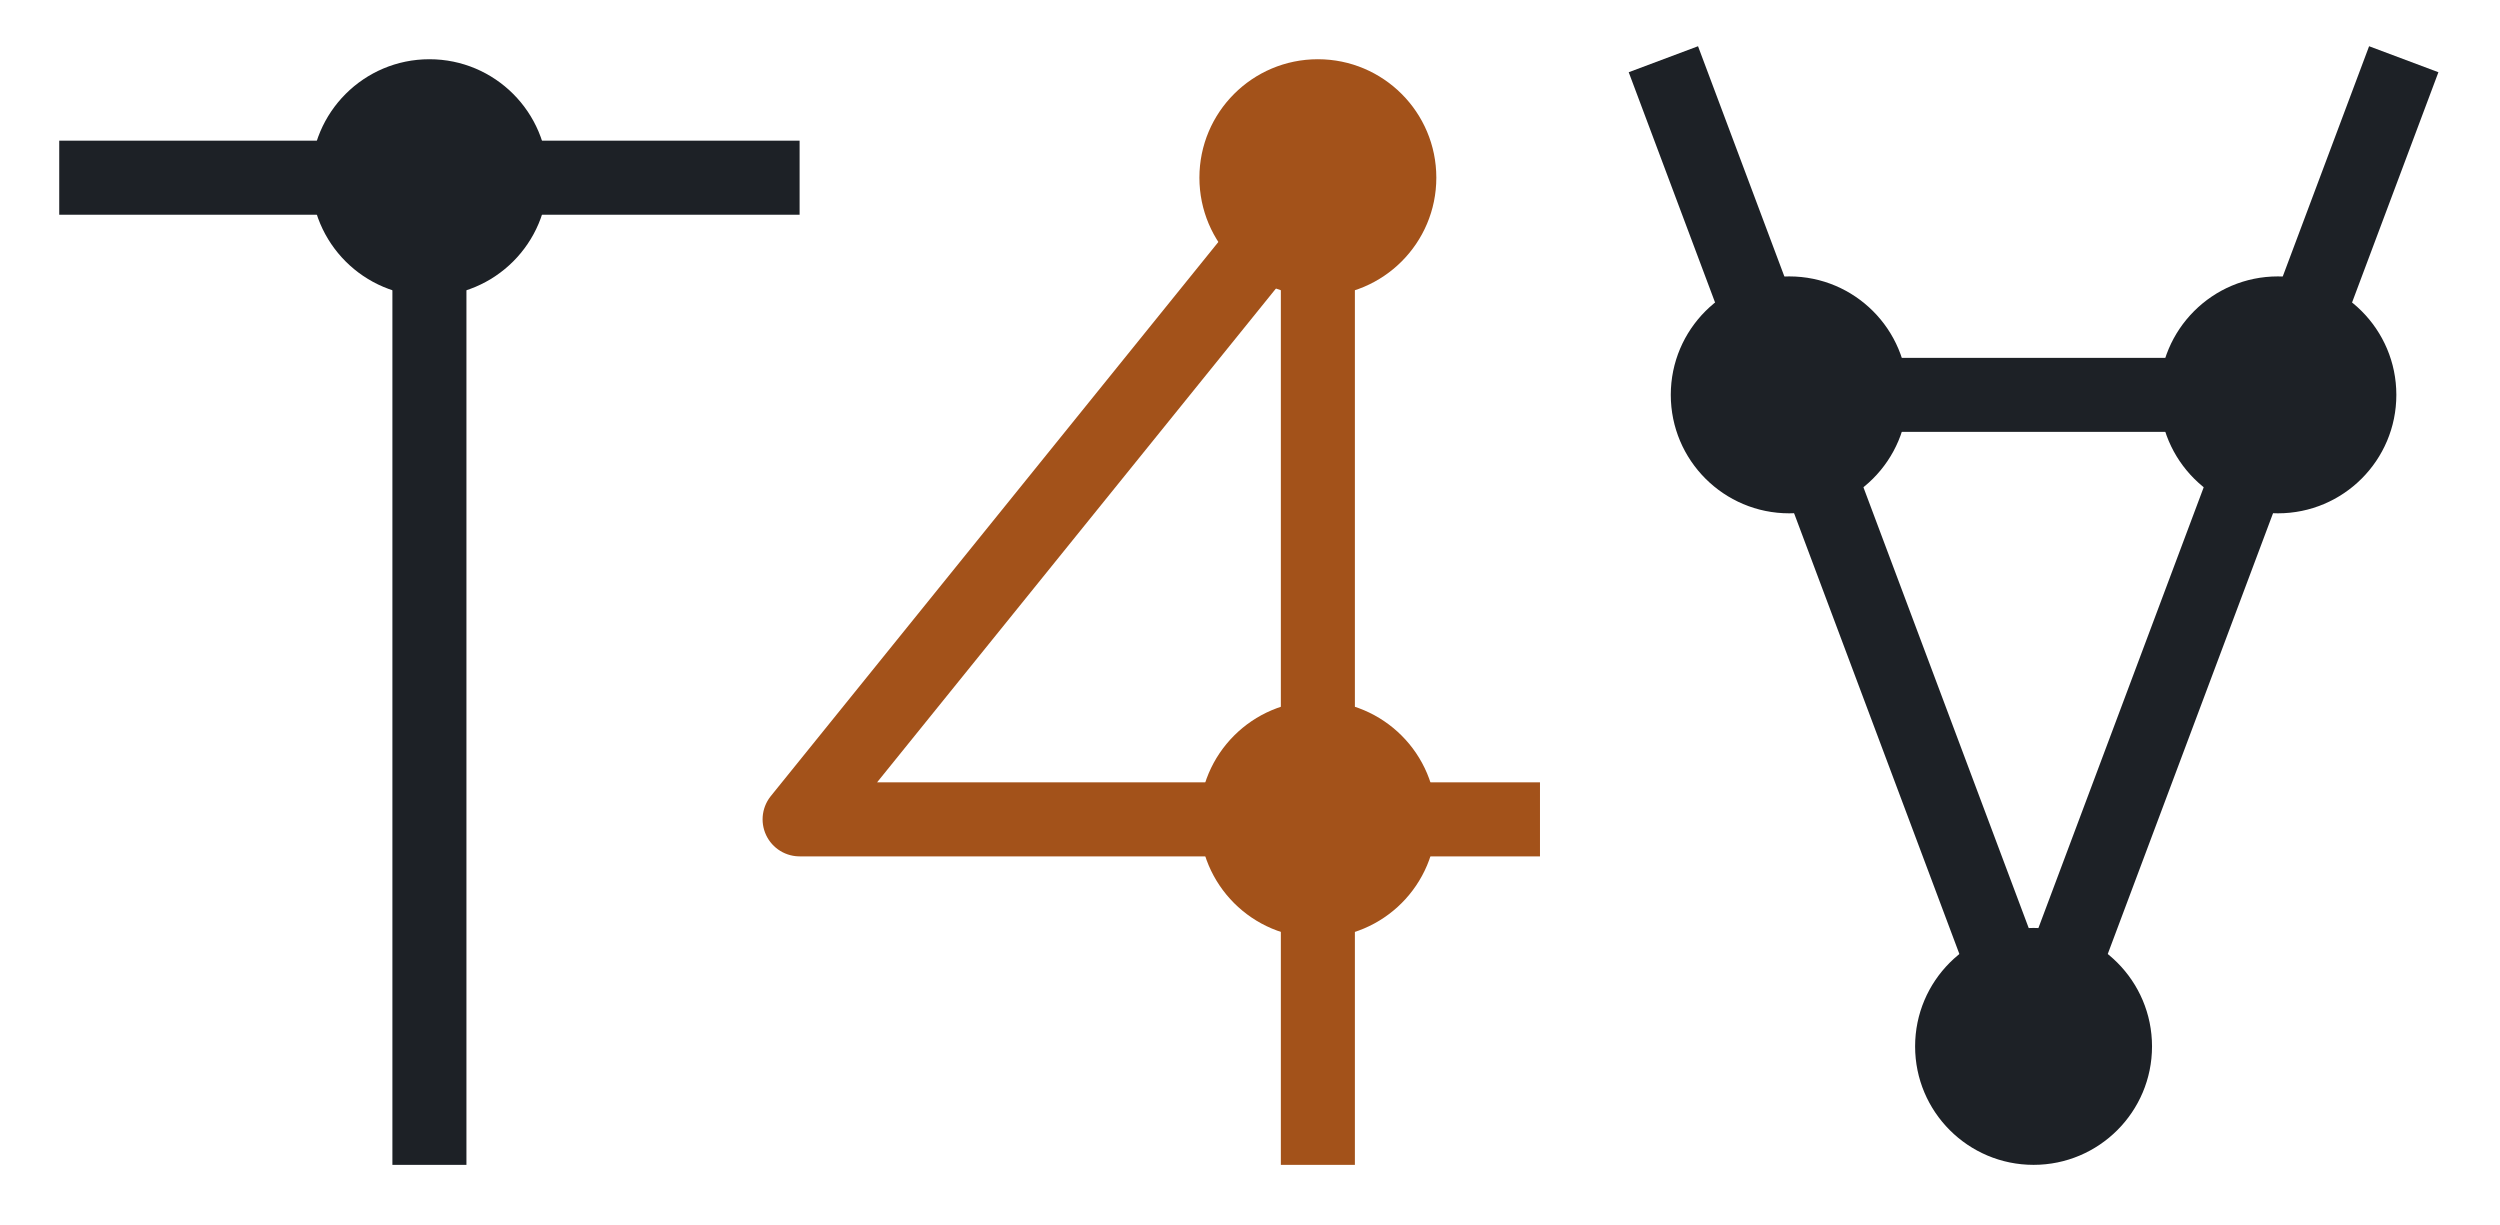
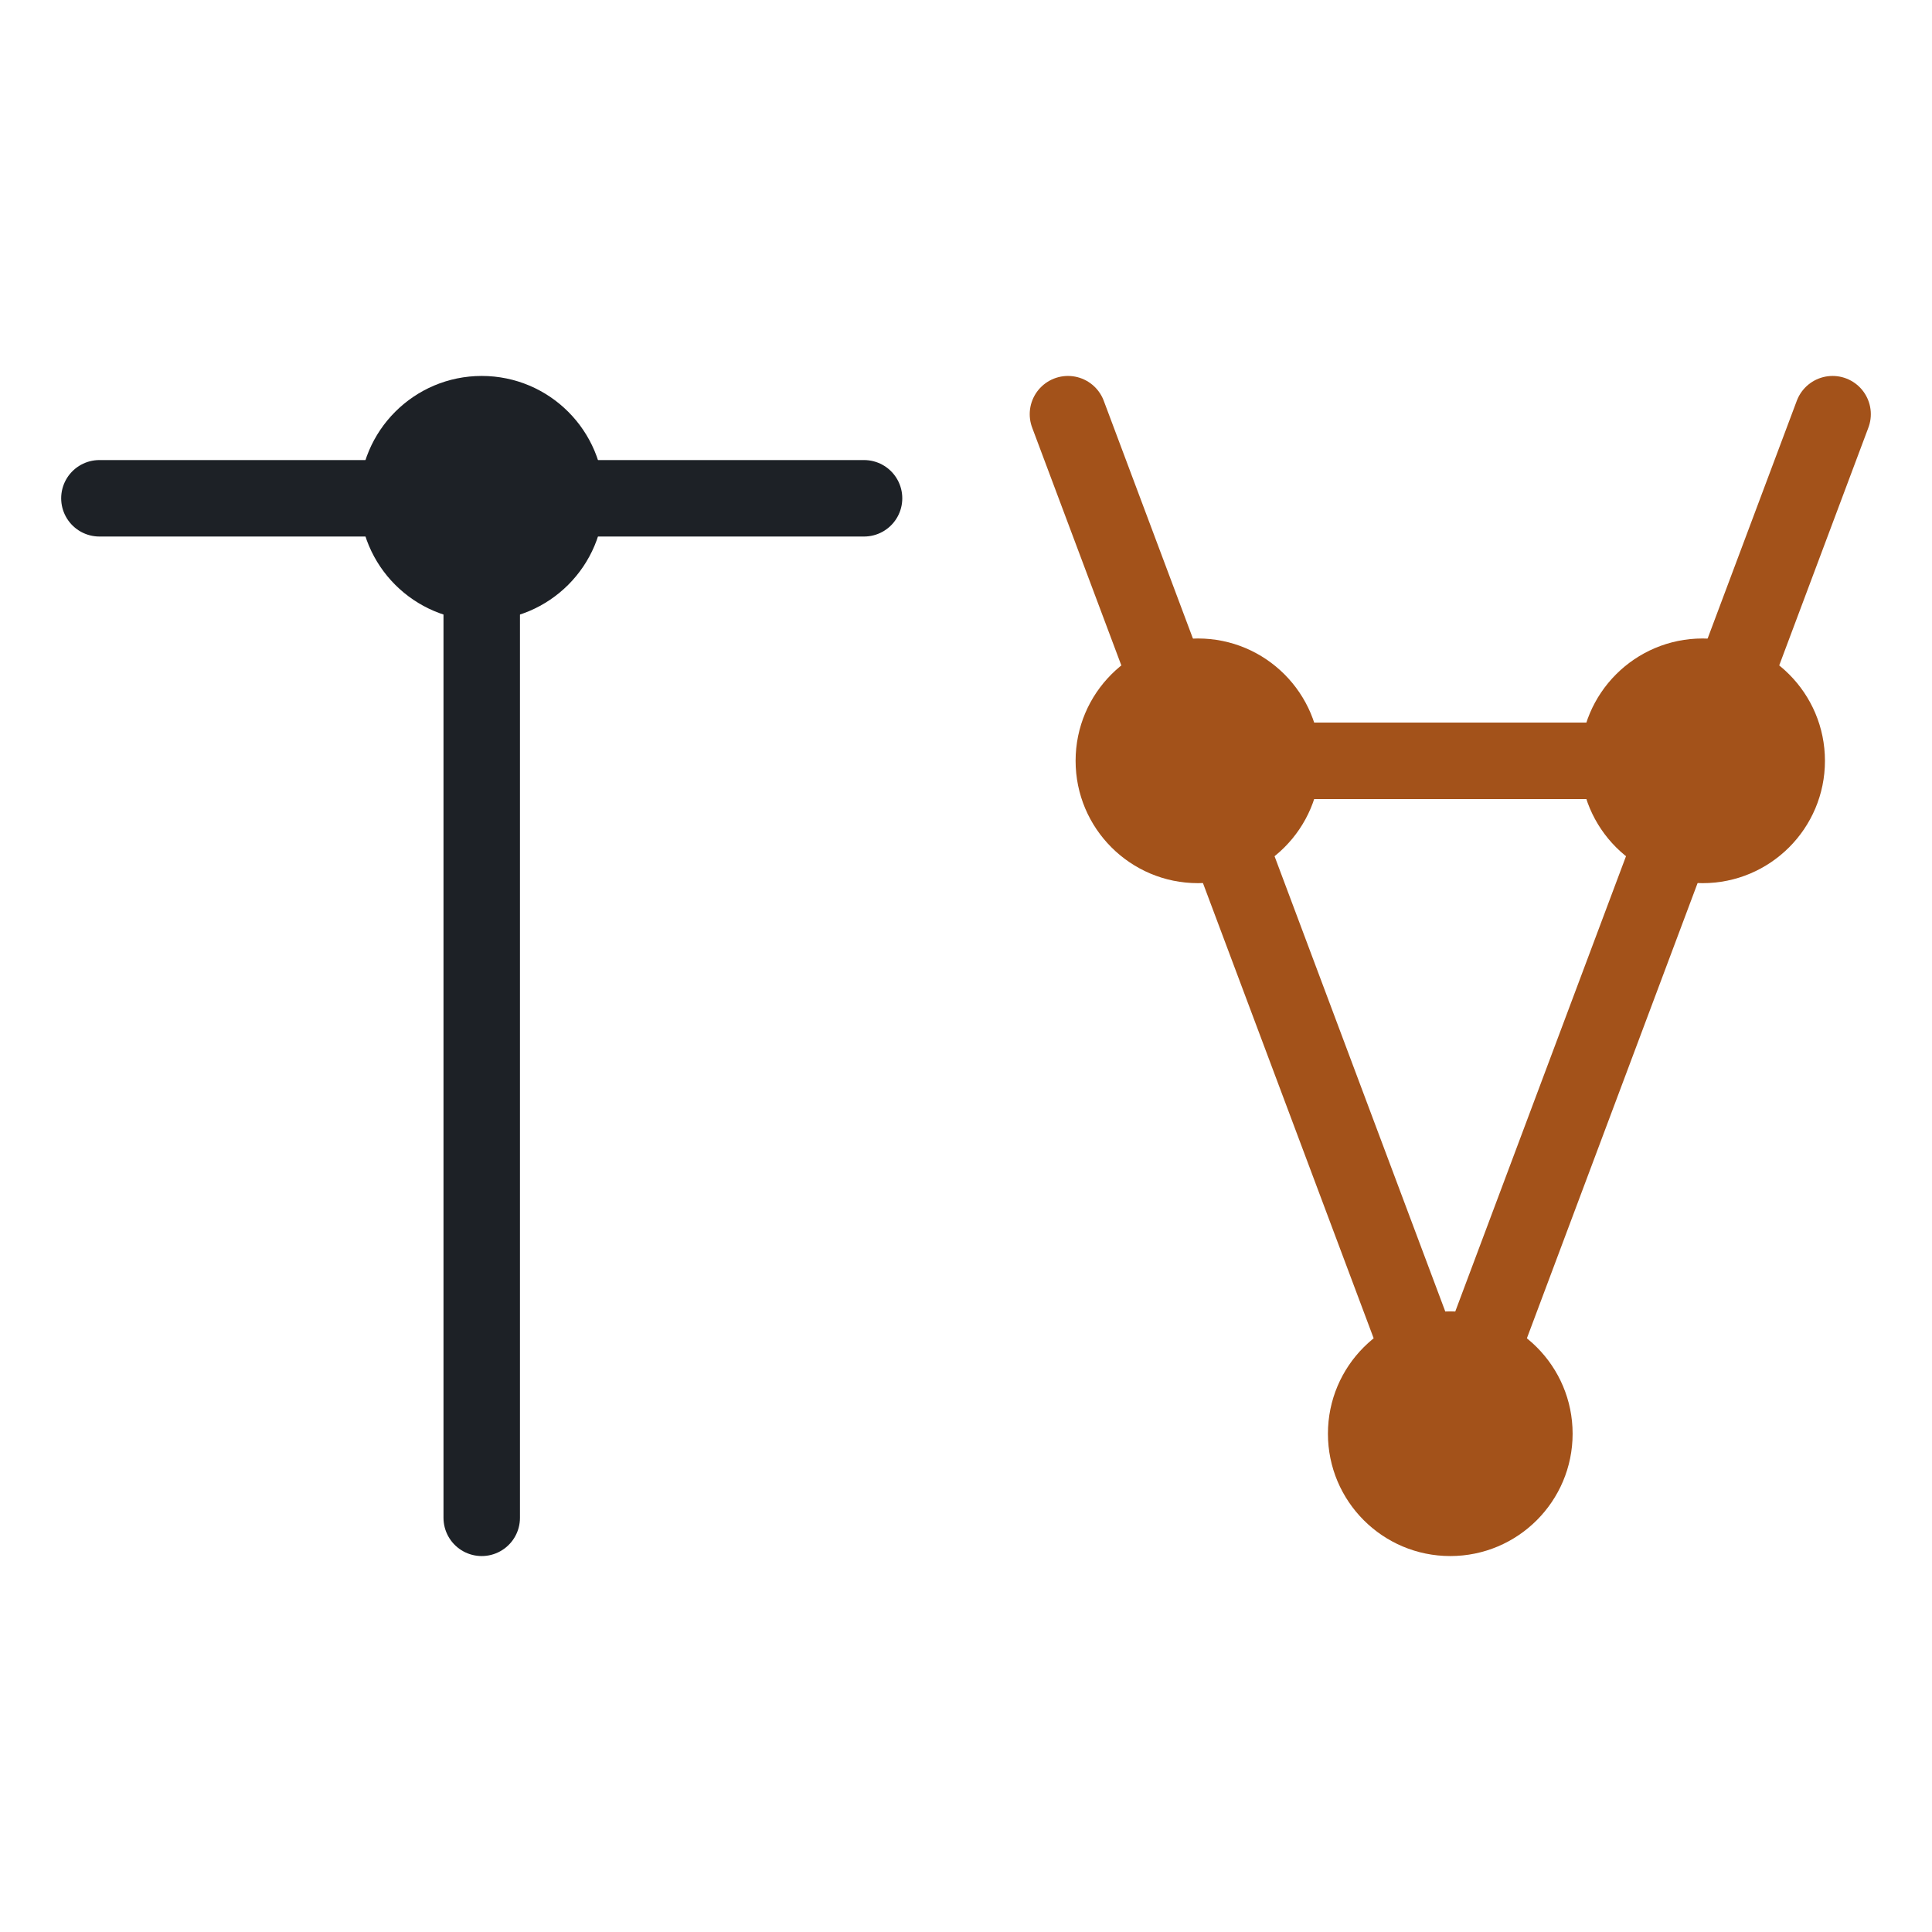
- <svg xmlns="http://www.w3.org/2000/svg" viewBox="-12.00 4.00 506.50 248.00" role="img" aria-labelledby="t">
+ <svg xmlns="http://www.w3.org/2000/svg" viewBox="-19.50 -57.75 379.00 379.00" role="img" aria-labelledby="t">
  <style>.ink{stroke:#1d2126}.accent{stroke:#a3521a}.inkf{fill:#1d2126}.accentf{fill:#a3521a}@media (prefers-color-scheme:dark){.ink{stroke:#e6e8eb}.accent{stroke:#f0a46b}.inkf{fill:#e6e8eb}.accentf{fill:#f0a46b}}</style>
-   <g fill="none" stroke-width="15.00" stroke-linecap="butt" stroke-linejoin="round">
-     <g class="ink">
-       <path d="M0.0 40.0H150.0M75.0 40.0V240.0" />
-       <path d="M325.0 16.0L400.0 216.0L475.0 16.0M350.50 84.00H449.50" />
-     </g>
-     <g class="accent">
-       <path d="M255.0 40.0L150.0 170.0H300.0M255.0 40.0V240.0" />
-     </g>
+   <g fill="none" stroke-width="15.00" stroke-linecap="round" stroke-linejoin="round">
+     <path class="ink" d="M0 40.0H150.0M75.0 40.0V240.0" />
+     <path class="accent" d="M190.0 23.50L265.0 223.50L340.0 23.50M215.50 91.50H314.50" />
  </g>
  <g class="inkf">
    <circle cx="75.00" cy="40.00" r="24.00" />
-     <circle cx="350.50" cy="84.00" r="24.00" />
-     <circle cx="449.50" cy="84.00" r="24.00" />
-     <circle cx="400.00" cy="216.00" r="24.00" />
  </g>
  <g class="accentf">
-     <circle cx="255.00" cy="40.00" r="24.00" />
-     <circle cx="255.00" cy="170.00" r="24.00" />
+     <circle cx="215.50" cy="91.50" r="24.00" />
+     <circle cx="314.50" cy="91.50" r="24.00" />
+     <circle cx="265.00" cy="223.50" r="24.00" />
  </g>
</svg>
